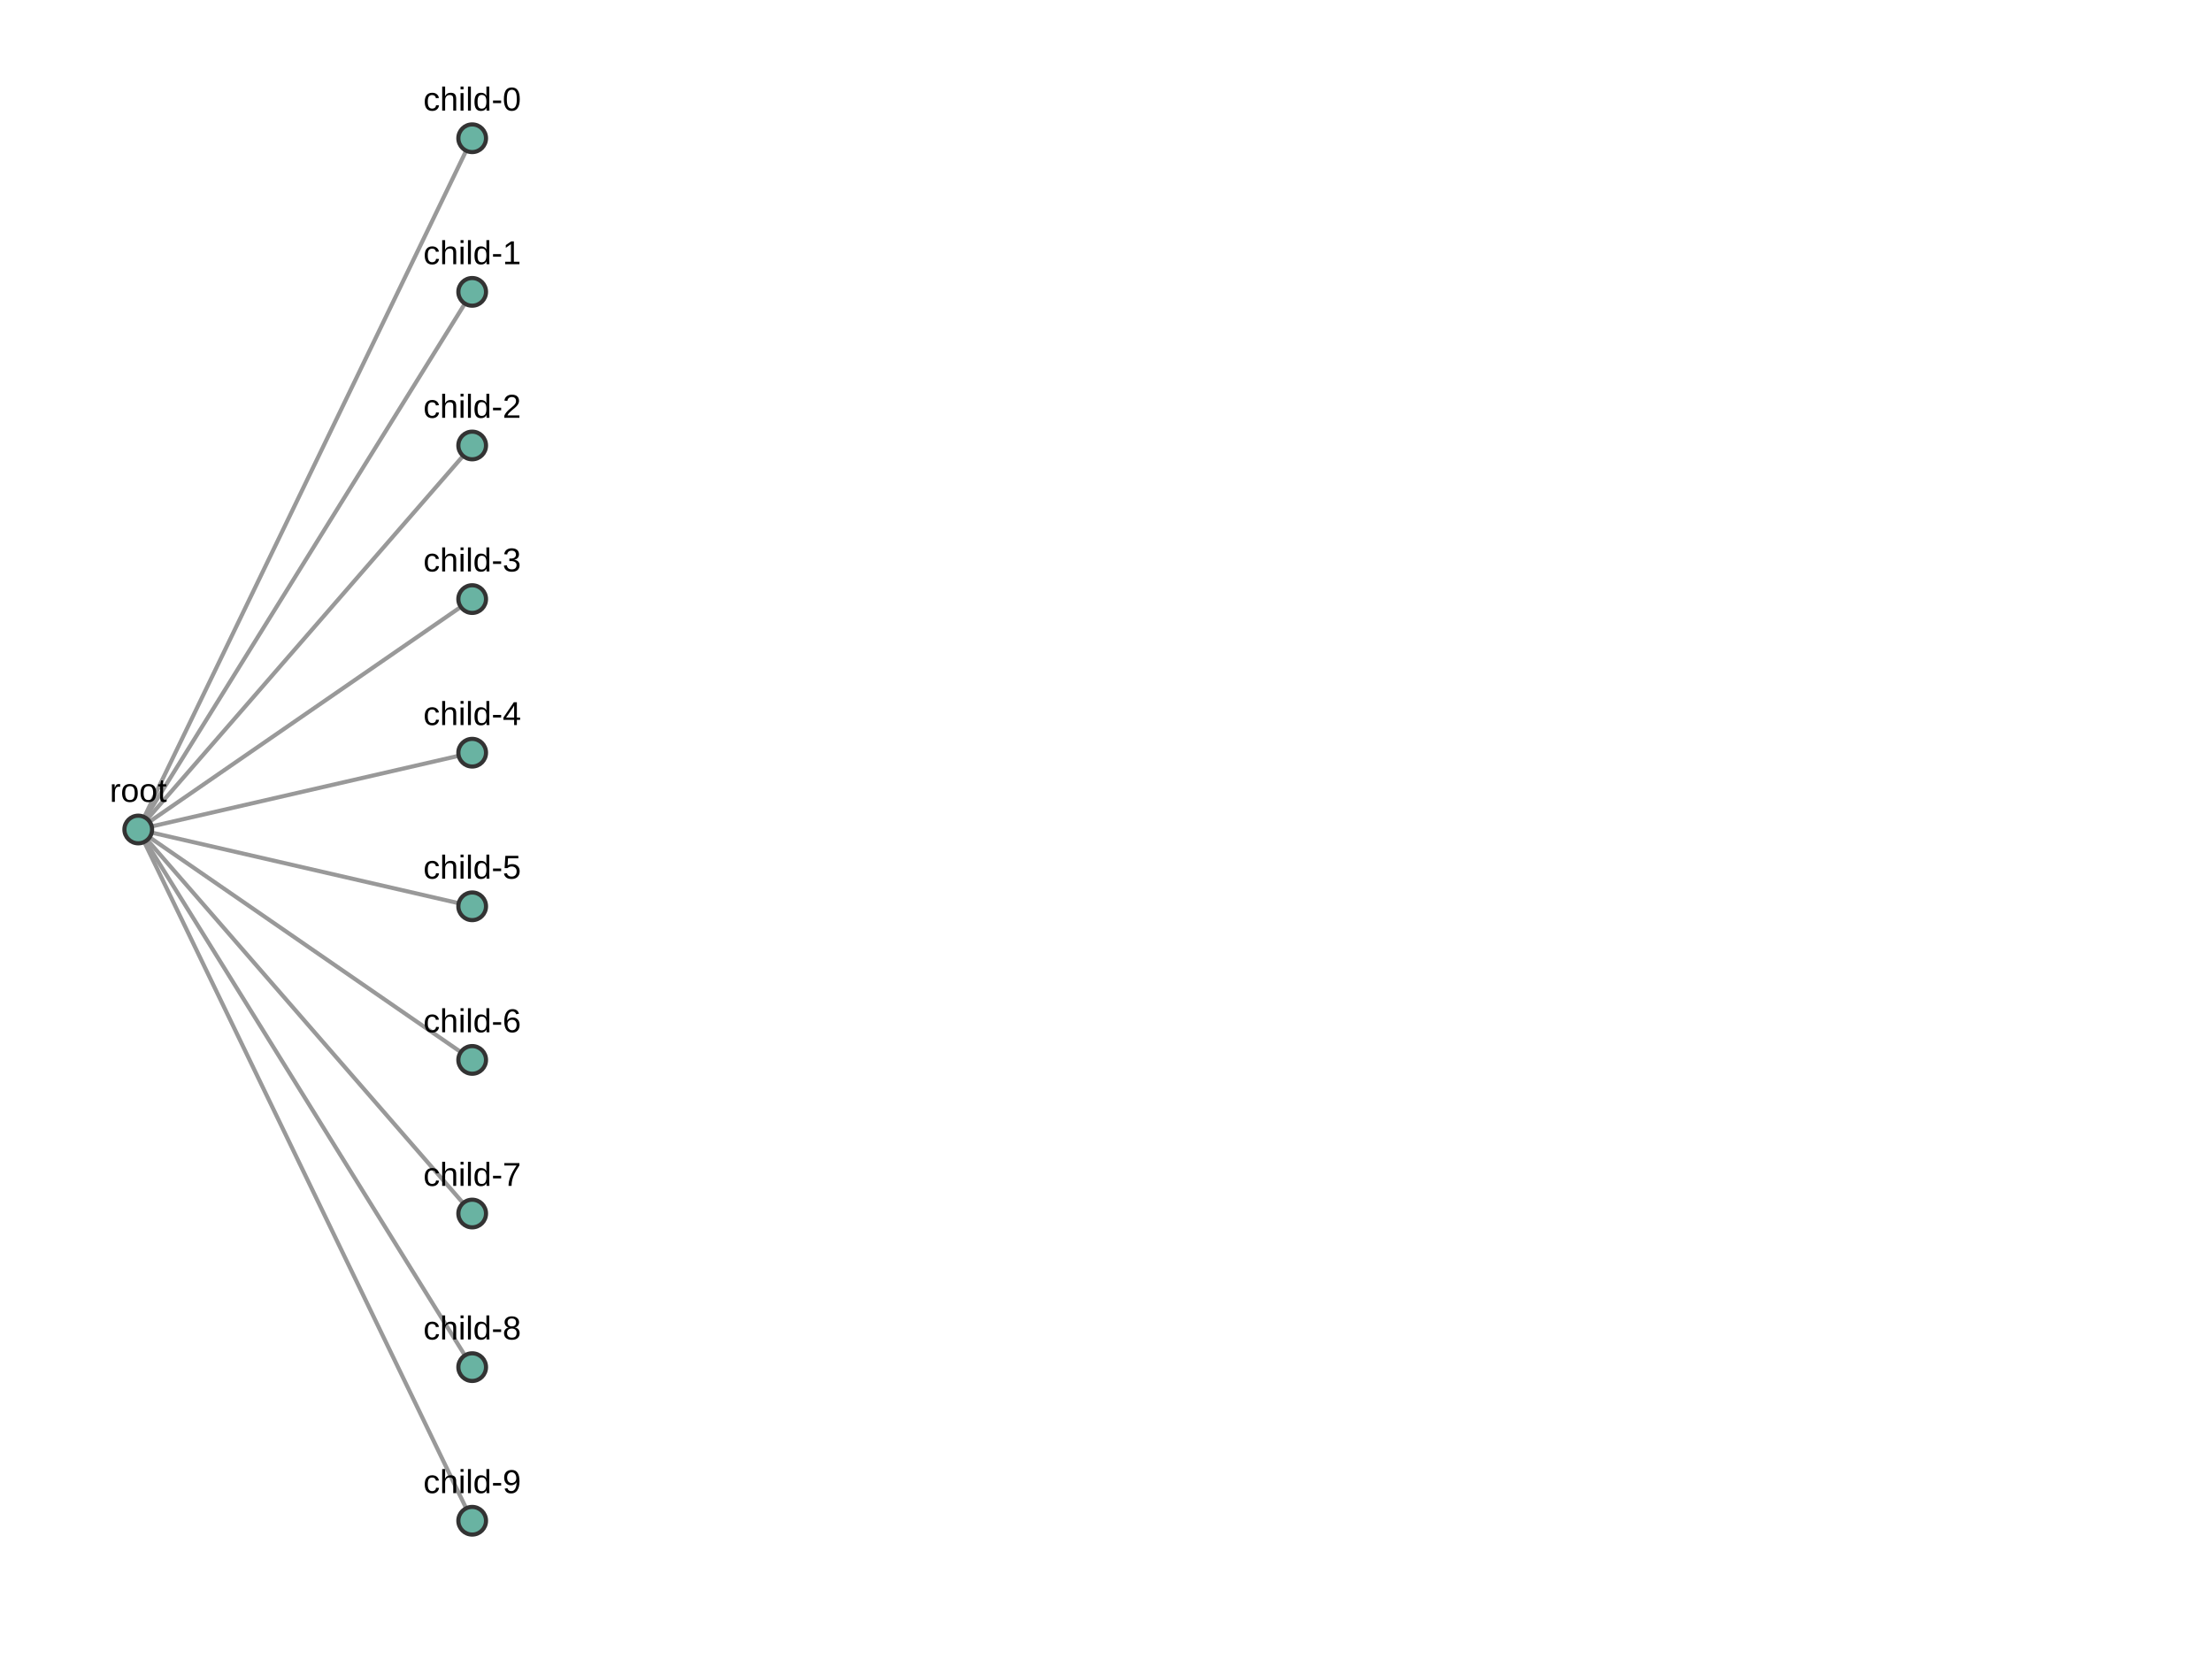
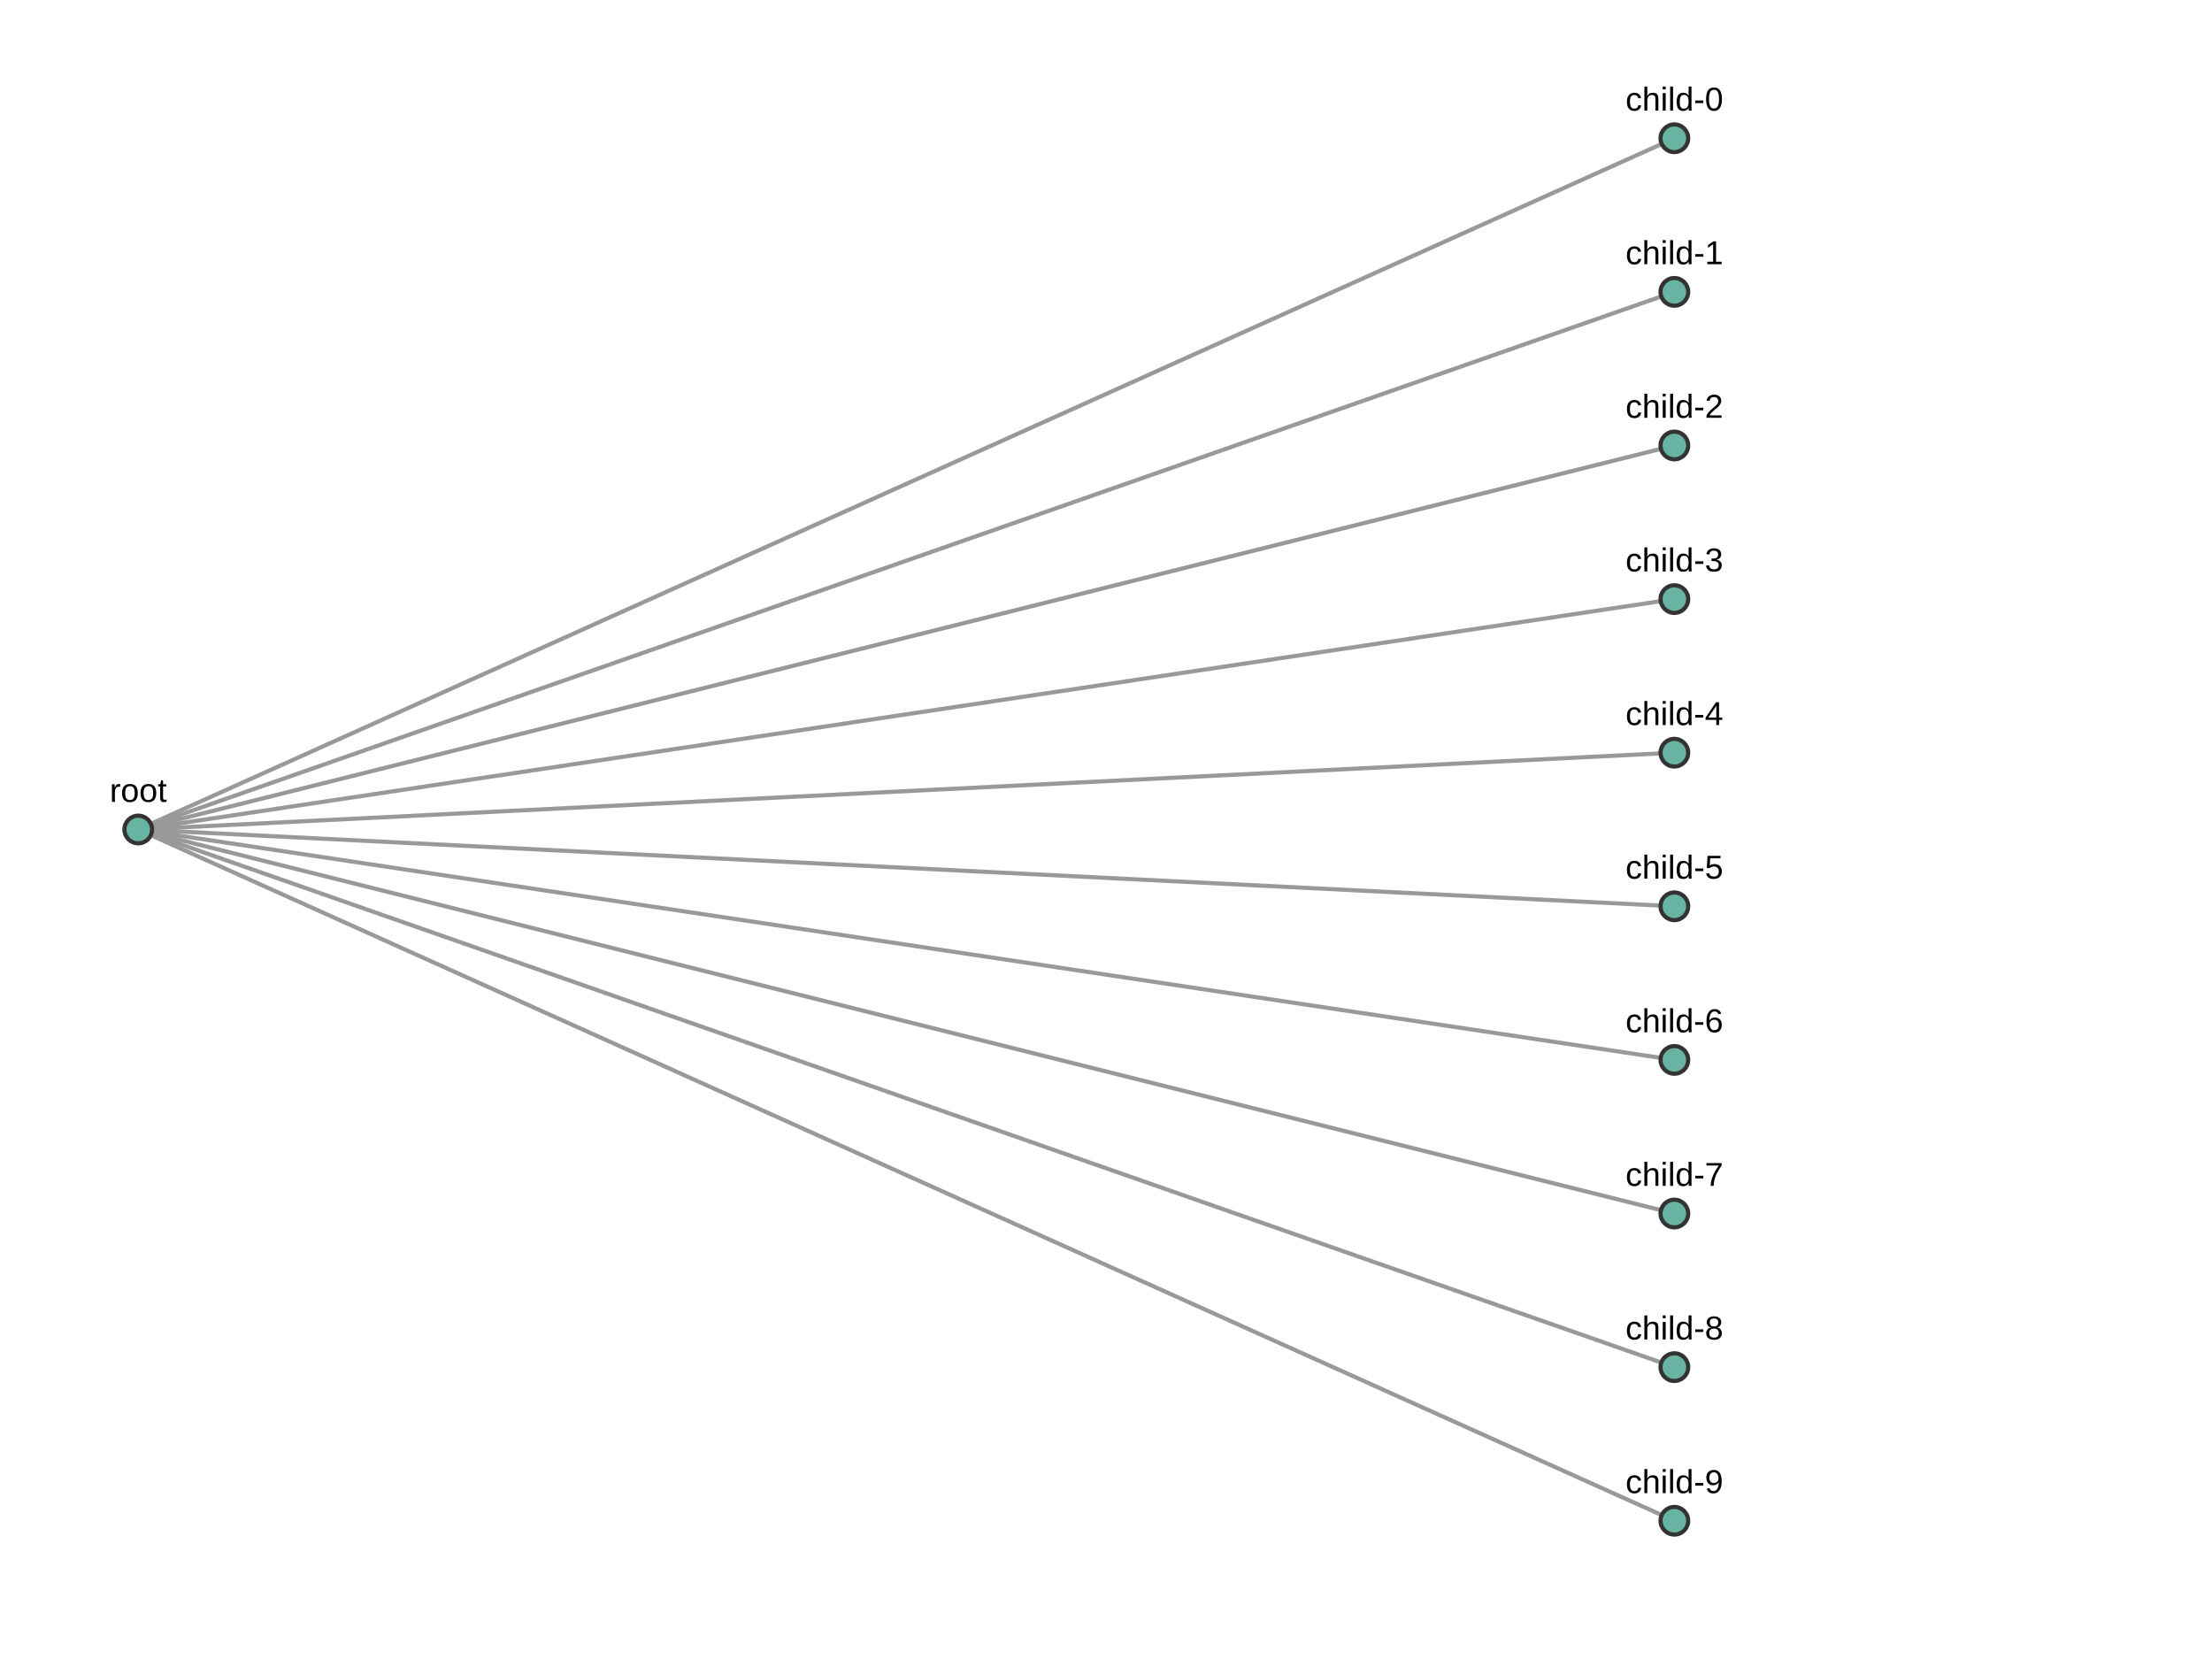
<svg xmlns="http://www.w3.org/2000/svg" width="800" height="600">
  <style>
    .link { stroke: #999; stroke-width: 1.5; fill: none; }
    .node { fill: #69b3a2; stroke: #333; stroke-width: 1.5; }
    .label { font-family: Arial, sans-serif; font-size: 12px; text-anchor: middle; }
  </style>
  <g>
-     <line class="link" x1="50" y1="300" x2="170.773" y2="50" />
-     <line class="link" x1="50" y1="300" x2="170.773" y2="105.556" />
-     <line class="link" x1="50" y1="300" x2="170.773" y2="161.111" />
-     <line class="link" x1="50" y1="300" x2="170.773" y2="216.667" />
-     <line class="link" x1="50" y1="300" x2="170.773" y2="272.222" />
-     <line class="link" x1="50" y1="300" x2="170.773" y2="327.778" />
-     <line class="link" x1="50" y1="300" x2="170.773" y2="383.333" />
-     <line class="link" x1="50" y1="300" x2="170.773" y2="438.889" />
-     <line class="link" x1="50" y1="300" x2="170.773" y2="494.444" />
-     <line class="link" x1="50" y1="300" x2="170.773" y2="550" />
+     <line class="link" x1="50" y1="300" x2="605.556" y2="50" />
+     <line class="link" x1="50" y1="300" x2="605.556" y2="105.556" />
+     <line class="link" x1="50" y1="300" x2="605.556" y2="161.111" />
+     <line class="link" x1="50" y1="300" x2="605.556" y2="216.667" />
+     <line class="link" x1="50" y1="300" x2="605.556" y2="272.222" />
+     <line class="link" x1="50" y1="300" x2="605.556" y2="327.778" />
+     <line class="link" x1="50" y1="300" x2="605.556" y2="383.333" />
+     <line class="link" x1="50" y1="300" x2="605.556" y2="438.889" />
+     <line class="link" x1="50" y1="300" x2="605.556" y2="494.444" />
+     <line class="link" x1="50" y1="300" x2="605.556" y2="550" />
    <circle class="node" cx="50" cy="300" r="5" />
    <text class="label" x="50" y="290">root</text>
-     <circle class="node" cx="170.773" cy="50" r="5" />
-     <text class="label" x="170.773" y="40">child-0</text>
-     <circle class="node" cx="170.773" cy="105.556" r="5" />
-     <text class="label" x="170.773" y="95.556">child-1</text>
-     <circle class="node" cx="170.773" cy="161.111" r="5" />
-     <text class="label" x="170.773" y="151.111">child-2</text>
-     <circle class="node" cx="170.773" cy="216.667" r="5" />
-     <text class="label" x="170.773" y="206.667">child-3</text>
-     <circle class="node" cx="170.773" cy="272.222" r="5" />
-     <text class="label" x="170.773" y="262.222">child-4</text>
-     <circle class="node" cx="170.773" cy="327.778" r="5" />
-     <text class="label" x="170.773" y="317.778">child-5</text>
-     <circle class="node" cx="170.773" cy="383.333" r="5" />
-     <text class="label" x="170.773" y="373.333">child-6</text>
-     <circle class="node" cx="170.773" cy="438.889" r="5" />
-     <text class="label" x="170.773" y="428.889">child-7</text>
-     <circle class="node" cx="170.773" cy="494.444" r="5" />
-     <text class="label" x="170.773" y="484.444">child-8</text>
-     <circle class="node" cx="170.773" cy="550" r="5" />
-     <text class="label" x="170.773" y="540">child-9</text>
+     <circle class="node" cx="605.556" cy="50" r="5" />
+     <text class="label" x="605.556" y="40">child-0</text>
+     <circle class="node" cx="605.556" cy="105.556" r="5" />
+     <text class="label" x="605.556" y="95.556">child-1</text>
+     <circle class="node" cx="605.556" cy="161.111" r="5" />
+     <text class="label" x="605.556" y="151.111">child-2</text>
+     <circle class="node" cx="605.556" cy="216.667" r="5" />
+     <text class="label" x="605.556" y="206.667">child-3</text>
+     <circle class="node" cx="605.556" cy="272.222" r="5" />
+     <text class="label" x="605.556" y="262.222">child-4</text>
+     <circle class="node" cx="605.556" cy="327.778" r="5" />
+     <text class="label" x="605.556" y="317.778">child-5</text>
+     <circle class="node" cx="605.556" cy="383.333" r="5" />
+     <text class="label" x="605.556" y="373.333">child-6</text>
+     <circle class="node" cx="605.556" cy="438.889" r="5" />
+     <text class="label" x="605.556" y="428.889">child-7</text>
+     <circle class="node" cx="605.556" cy="494.444" r="5" />
+     <text class="label" x="605.556" y="484.444">child-8</text>
+     <circle class="node" cx="605.556" cy="550" r="5" />
+     <text class="label" x="605.556" y="540">child-9</text>
  </g>
</svg>
